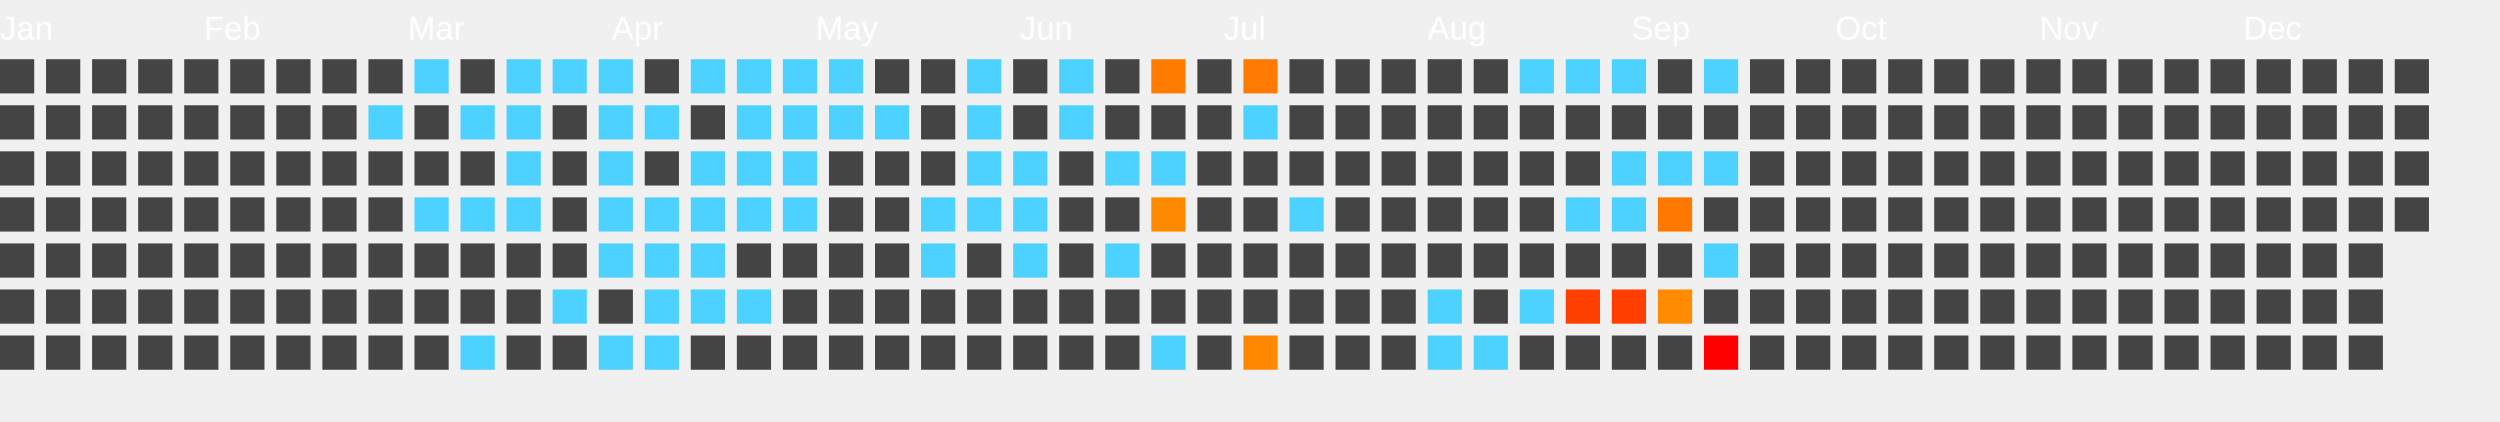
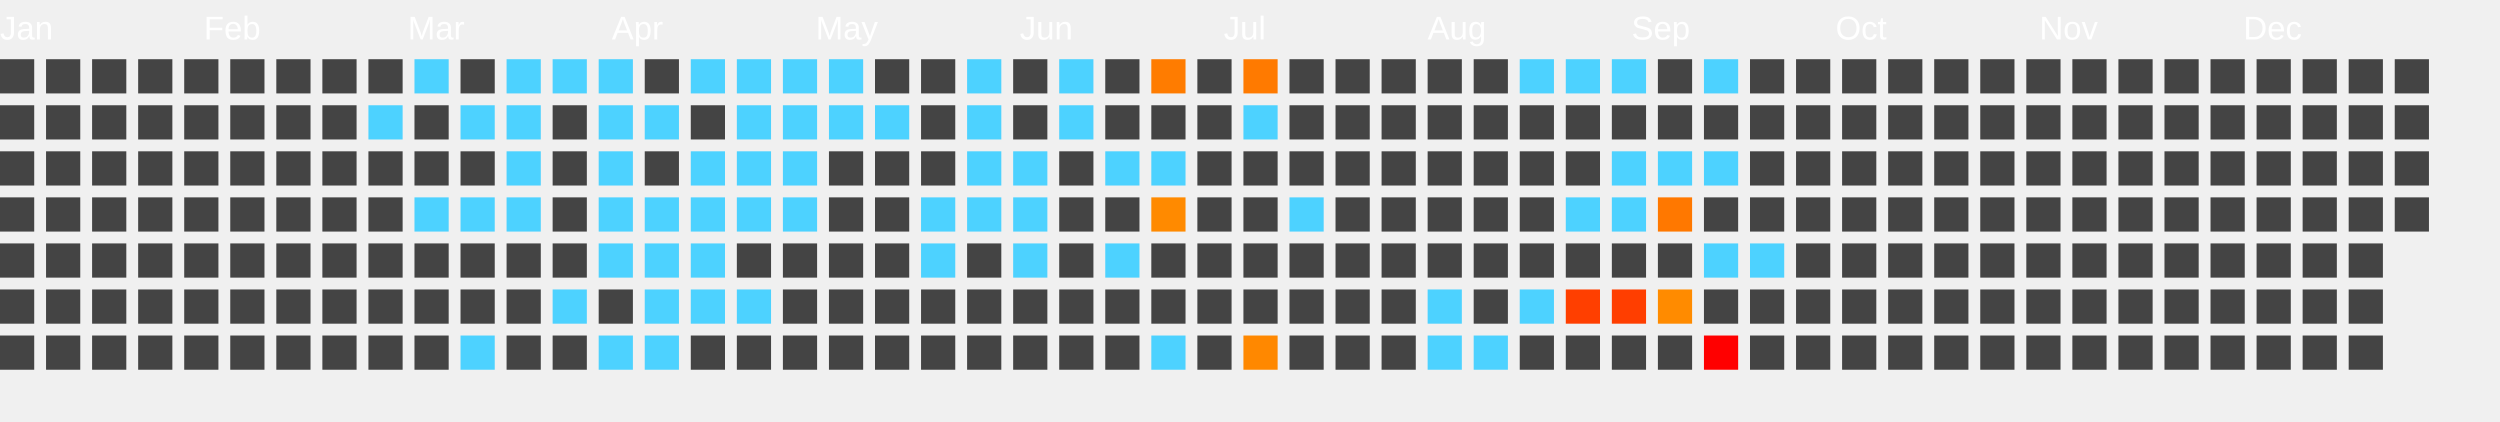
<svg xmlns="http://www.w3.org/2000/svg" baseProfile="full" height="32mm" version="1.1" viewBox="0,0,190,32" width="190mm">
  <defs />
  <rect fill="none" height="32" width="190" x="0" y="0" />
  <text fill="#FFFFFF" style="font-size:2.5px; font-family:Arial" x="0.0" y="3.0">Jan</text>
  <text fill="#FFFFFF" style="font-size:2.5px; font-family:Arial" x="15.5" y="3.0">Feb</text>
  <text fill="#FFFFFF" style="font-size:2.5px; font-family:Arial" x="31.0" y="3.0">Mar</text>
  <text fill="#FFFFFF" style="font-size:2.5px; font-family:Arial" x="46.5" y="3.0">Apr</text>
  <text fill="#FFFFFF" style="font-size:2.5px; font-family:Arial" x="62.0" y="3.0">May</text>
  <text fill="#FFFFFF" style="font-size:2.5px; font-family:Arial" x="77.5" y="3.0">Jun</text>
  <text fill="#FFFFFF" style="font-size:2.5px; font-family:Arial" x="93.0" y="3.0">Jul</text>
  <text fill="#FFFFFF" style="font-size:2.5px; font-family:Arial" x="108.5" y="3.0">Aug</text>
  <text fill="#FFFFFF" style="font-size:2.5px; font-family:Arial" x="124.0" y="3.0">Sep</text>
  <text fill="#FFFFFF" style="font-size:2.5px; font-family:Arial" x="139.5" y="3.0">Oct</text>
  <text fill="#FFFFFF" style="font-size:2.5px; font-family:Arial" x="155.0" y="3.0">Nov</text>
  <text fill="#FFFFFF" style="font-size:2.5px; font-family:Arial" x="170.5" y="3.0">Dec</text>
  <rect fill="#444444" height="2.6" width="2.6" x="0.0" y="4.5" />
  <rect fill="#444444" height="2.6" width="2.6" x="0.0" y="8.0" />
  <rect fill="#444444" height="2.6" width="2.6" x="0.0" y="11.5" />
  <rect fill="#444444" height="2.6" width="2.6" x="0.0" y="15.0" />
  <rect fill="#444444" height="2.6" width="2.6" x="0.0" y="18.5" />
  <rect fill="#444444" height="2.6" width="2.6" x="0.0" y="22.0" />
  <rect fill="#444444" height="2.6" width="2.6" x="0.0" y="25.5" />
  <rect fill="#444444" height="2.6" width="2.6" x="3.5" y="4.5" />
  <rect fill="#444444" height="2.6" width="2.6" x="3.5" y="8.0" />
  <rect fill="#444444" height="2.6" width="2.6" x="3.5" y="11.5" />
  <rect fill="#444444" height="2.6" width="2.6" x="3.5" y="15.0" />
  <rect fill="#444444" height="2.6" width="2.6" x="3.5" y="18.5" />
  <rect fill="#444444" height="2.6" width="2.6" x="3.5" y="22.0" />
  <rect fill="#444444" height="2.6" width="2.6" x="3.5" y="25.5" />
  <rect fill="#444444" height="2.6" width="2.6" x="7.0" y="4.5" />
  <rect fill="#444444" height="2.6" width="2.6" x="7.0" y="8.0" />
  <rect fill="#444444" height="2.6" width="2.6" x="7.0" y="11.5" />
  <rect fill="#444444" height="2.6" width="2.6" x="7.0" y="15.0" />
  <rect fill="#444444" height="2.6" width="2.6" x="7.0" y="18.5" />
  <rect fill="#444444" height="2.6" width="2.6" x="7.0" y="22.0" />
  <rect fill="#444444" height="2.6" width="2.6" x="7.0" y="25.5" />
  <rect fill="#444444" height="2.6" width="2.6" x="10.5" y="4.5" />
  <rect fill="#444444" height="2.6" width="2.6" x="10.5" y="8.0" />
  <rect fill="#444444" height="2.6" width="2.6" x="10.5" y="11.5" />
  <rect fill="#444444" height="2.6" width="2.6" x="10.5" y="15.0" />
  <rect fill="#444444" height="2.6" width="2.6" x="10.5" y="18.5" />
  <rect fill="#444444" height="2.6" width="2.6" x="10.5" y="22.0" />
  <rect fill="#444444" height="2.6" width="2.6" x="10.5" y="25.5" />
  <rect fill="#444444" height="2.6" width="2.6" x="14.0" y="4.5" />
  <rect fill="#444444" height="2.6" width="2.6" x="14.0" y="8.0" />
  <rect fill="#444444" height="2.6" width="2.6" x="14.0" y="11.5" />
  <rect fill="#444444" height="2.6" width="2.6" x="14.0" y="15.0" />
  <rect fill="#444444" height="2.6" width="2.6" x="14.0" y="18.5" />
  <rect fill="#444444" height="2.6" width="2.6" x="14.0" y="22.0" />
  <rect fill="#444444" height="2.6" width="2.6" x="14.0" y="25.5" />
  <rect fill="#444444" height="2.6" width="2.6" x="17.5" y="4.5" />
  <rect fill="#444444" height="2.6" width="2.6" x="17.5" y="8.0" />
  <rect fill="#444444" height="2.6" width="2.6" x="17.5" y="11.5" />
  <rect fill="#444444" height="2.6" width="2.6" x="17.5" y="15.0" />
  <rect fill="#444444" height="2.6" width="2.6" x="17.5" y="18.5" />
  <rect fill="#444444" height="2.6" width="2.6" x="17.5" y="22.0" />
  <rect fill="#444444" height="2.6" width="2.6" x="17.5" y="25.5" />
  <rect fill="#444444" height="2.6" width="2.6" x="21.0" y="4.5" />
  <rect fill="#444444" height="2.6" width="2.6" x="21.0" y="8.0" />
  <rect fill="#444444" height="2.6" width="2.6" x="21.0" y="11.5" />
  <rect fill="#444444" height="2.6" width="2.6" x="21.0" y="15.0" />
  <rect fill="#444444" height="2.6" width="2.6" x="21.0" y="18.5" />
  <rect fill="#444444" height="2.6" width="2.6" x="21.0" y="22.0" />
  <rect fill="#444444" height="2.6" width="2.6" x="21.0" y="25.5" />
  <rect fill="#444444" height="2.6" width="2.6" x="24.5" y="4.5" />
  <rect fill="#444444" height="2.6" width="2.6" x="24.5" y="8.0" />
  <rect fill="#444444" height="2.6" width="2.6" x="24.5" y="11.5" />
  <rect fill="#444444" height="2.6" width="2.6" x="24.5" y="15.0" />
  <rect fill="#444444" height="2.6" width="2.6" x="24.5" y="18.5" />
  <rect fill="#444444" height="2.6" width="2.6" x="24.5" y="22.0" />
  <rect fill="#444444" height="2.6" width="2.6" x="24.5" y="25.5" />
  <rect fill="#444444" height="2.6" width="2.6" x="28.0" y="4.5" />
  <rect fill="#4dd2ff" height="2.6" width="2.6" x="28.0" y="8.0" />
  <rect fill="#444444" height="2.6" width="2.6" x="28.0" y="11.5" />
  <rect fill="#444444" height="2.6" width="2.6" x="28.0" y="15.0" />
  <rect fill="#444444" height="2.6" width="2.6" x="28.0" y="18.5" />
  <rect fill="#444444" height="2.6" width="2.6" x="28.0" y="22.0" />
  <rect fill="#444444" height="2.6" width="2.6" x="28.0" y="25.5" />
  <rect fill="#4dd2ff" height="2.6" width="2.6" x="31.5" y="4.5" />
  <rect fill="#444444" height="2.6" width="2.6" x="31.5" y="8.0" />
  <rect fill="#444444" height="2.6" width="2.6" x="31.5" y="11.5" />
  <rect fill="#4dd2ff" height="2.6" width="2.6" x="31.5" y="15.0" />
  <rect fill="#444444" height="2.6" width="2.6" x="31.5" y="18.5" />
  <rect fill="#444444" height="2.6" width="2.6" x="31.5" y="22.0" />
  <rect fill="#444444" height="2.6" width="2.6" x="31.5" y="25.5" />
  <rect fill="#444444" height="2.6" width="2.6" x="35.0" y="4.5" />
  <rect fill="#4dd2ff" height="2.6" width="2.6" x="35.0" y="8.0" />
  <rect fill="#444444" height="2.6" width="2.6" x="35.0" y="11.5" />
  <rect fill="#4dd2ff" height="2.6" width="2.6" x="35.0" y="15.0" />
  <rect fill="#444444" height="2.6" width="2.6" x="35.0" y="18.5" />
  <rect fill="#444444" height="2.6" width="2.6" x="35.0" y="22.0" />
  <rect fill="#4dd2ff" height="2.6" width="2.6" x="35.0" y="25.5" />
  <rect fill="#4dd2ff" height="2.6" width="2.6" x="38.5" y="4.5" />
  <rect fill="#4dd2ff" height="2.6" width="2.6" x="38.5" y="8.0" />
  <rect fill="#4dd2ff" height="2.6" width="2.6" x="38.5" y="11.5" />
  <rect fill="#4dd2ff" height="2.6" width="2.6" x="38.5" y="15.0" />
  <rect fill="#444444" height="2.6" width="2.6" x="38.5" y="18.5" />
  <rect fill="#444444" height="2.6" width="2.6" x="38.5" y="22.0" />
  <rect fill="#444444" height="2.6" width="2.6" x="38.5" y="25.5" />
  <rect fill="#4dd2ff" height="2.6" width="2.6" x="42.0" y="4.5" />
  <rect fill="#444444" height="2.6" width="2.6" x="42.0" y="8.0" />
  <rect fill="#444444" height="2.6" width="2.6" x="42.0" y="11.5" />
  <rect fill="#444444" height="2.6" width="2.6" x="42.0" y="15.0" />
  <rect fill="#444444" height="2.6" width="2.6" x="42.0" y="18.5" />
  <rect fill="#4dd2ff" height="2.6" width="2.6" x="42.0" y="22.0" />
  <rect fill="#444444" height="2.6" width="2.6" x="42.0" y="25.5" />
  <rect fill="#4dd2ff" height="2.6" width="2.6" x="45.5" y="4.5" />
  <rect fill="#4dd2ff" height="2.6" width="2.6" x="45.5" y="8.0" />
  <rect fill="#4dd2ff" height="2.6" width="2.6" x="45.5" y="11.5" />
  <rect fill="#4dd2ff" height="2.6" width="2.6" x="45.5" y="15.0" />
  <rect fill="#4dd2ff" height="2.6" width="2.6" x="45.5" y="18.5" />
  <rect fill="#444444" height="2.6" width="2.6" x="45.5" y="22.0" />
  <rect fill="#4dd2ff" height="2.6" width="2.6" x="45.5" y="25.5" />
  <rect fill="#444444" height="2.6" width="2.6" x="49.0" y="4.5" />
  <rect fill="#4dd2ff" height="2.6" width="2.6" x="49.0" y="8.0" />
  <rect fill="#444444" height="2.6" width="2.6" x="49.0" y="11.5" />
  <rect fill="#4dd2ff" height="2.6" width="2.6" x="49.0" y="15.0" />
  <rect fill="#4dd2ff" height="2.6" width="2.6" x="49.0" y="18.5" />
  <rect fill="#4dd2ff" height="2.6" width="2.6" x="49.0" y="22.0" />
  <rect fill="#4dd2ff" height="2.6" width="2.6" x="49.0" y="25.5" />
  <rect fill="#4dd2ff" height="2.6" width="2.6" x="52.5" y="4.5" />
  <rect fill="#444444" height="2.6" width="2.6" x="52.5" y="8.0" />
  <rect fill="#4dd2ff" height="2.6" width="2.6" x="52.5" y="11.5" />
  <rect fill="#4dd2ff" height="2.6" width="2.6" x="52.5" y="15.0" />
  <rect fill="#4dd2ff" height="2.6" width="2.6" x="52.5" y="18.5" />
  <rect fill="#4dd2ff" height="2.6" width="2.6" x="52.5" y="22.0" />
  <rect fill="#444444" height="2.6" width="2.6" x="52.5" y="25.5" />
  <rect fill="#4dd2ff" height="2.6" width="2.6" x="56.0" y="4.5" />
  <rect fill="#4dd2ff" height="2.6" width="2.6" x="56.0" y="8.0" />
  <rect fill="#4dd2ff" height="2.6" width="2.6" x="56.0" y="11.5" />
  <rect fill="#4dd2ff" height="2.6" width="2.6" x="56.0" y="15.0" />
  <rect fill="#444444" height="2.6" width="2.6" x="56.0" y="18.5" />
  <rect fill="#4dd2ff" height="2.6" width="2.6" x="56.0" y="22.0" />
  <rect fill="#444444" height="2.6" width="2.6" x="56.0" y="25.5" />
  <rect fill="#4dd2ff" height="2.6" width="2.6" x="59.5" y="4.5" />
  <rect fill="#4dd2ff" height="2.6" width="2.6" x="59.5" y="8.0" />
  <rect fill="#4dd2ff" height="2.6" width="2.6" x="59.5" y="11.5" />
  <rect fill="#4dd2ff" height="2.6" width="2.6" x="59.5" y="15.0" />
  <rect fill="#444444" height="2.6" width="2.6" x="59.5" y="18.5" />
  <rect fill="#444444" height="2.6" width="2.6" x="59.5" y="22.0" />
  <rect fill="#444444" height="2.6" width="2.6" x="59.5" y="25.5" />
  <rect fill="#4dd2ff" height="2.6" width="2.6" x="63.0" y="4.5" />
  <rect fill="#4dd2ff" height="2.6" width="2.6" x="63.0" y="8.0" />
  <rect fill="#444444" height="2.6" width="2.6" x="63.0" y="11.5" />
  <rect fill="#444444" height="2.6" width="2.6" x="63.0" y="15.0" />
  <rect fill="#444444" height="2.6" width="2.6" x="63.0" y="18.5" />
  <rect fill="#444444" height="2.6" width="2.6" x="63.0" y="22.0" />
  <rect fill="#444444" height="2.6" width="2.6" x="63.0" y="25.5" />
  <rect fill="#444444" height="2.6" width="2.6" x="66.5" y="4.5" />
  <rect fill="#4dd2ff" height="2.6" width="2.6" x="66.5" y="8.0" />
  <rect fill="#444444" height="2.6" width="2.6" x="66.5" y="11.5" />
  <rect fill="#444444" height="2.6" width="2.6" x="66.5" y="15.0" />
  <rect fill="#444444" height="2.6" width="2.6" x="66.5" y="18.5" />
  <rect fill="#444444" height="2.6" width="2.6" x="66.5" y="22.0" />
  <rect fill="#444444" height="2.6" width="2.6" x="66.5" y="25.5" />
  <rect fill="#444444" height="2.6" width="2.6" x="70.0" y="4.5" />
  <rect fill="#444444" height="2.6" width="2.6" x="70.0" y="8.0" />
  <rect fill="#444444" height="2.6" width="2.6" x="70.0" y="11.5" />
  <rect fill="#4dd2ff" height="2.6" width="2.6" x="70.0" y="15.0" />
  <rect fill="#4dd2ff" height="2.6" width="2.6" x="70.0" y="18.5" />
  <rect fill="#444444" height="2.6" width="2.6" x="70.0" y="22.0" />
  <rect fill="#444444" height="2.6" width="2.6" x="70.0" y="25.5" />
  <rect fill="#4dd2ff" height="2.6" width="2.6" x="73.5" y="4.5" />
  <rect fill="#4dd2ff" height="2.6" width="2.6" x="73.5" y="8.0" />
  <rect fill="#4dd2ff" height="2.6" width="2.6" x="73.5" y="11.5" />
  <rect fill="#4dd2ff" height="2.6" width="2.6" x="73.5" y="15.0" />
  <rect fill="#444444" height="2.6" width="2.6" x="73.5" y="18.5" />
  <rect fill="#444444" height="2.6" width="2.6" x="73.5" y="22.0" />
  <rect fill="#444444" height="2.6" width="2.6" x="73.5" y="25.5" />
  <rect fill="#444444" height="2.6" width="2.6" x="77.0" y="4.5" />
  <rect fill="#444444" height="2.6" width="2.6" x="77.0" y="8.0" />
  <rect fill="#4dd2ff" height="2.6" width="2.6" x="77.0" y="11.5" />
  <rect fill="#4dd2ff" height="2.6" width="2.6" x="77.0" y="15.0" />
  <rect fill="#4dd2ff" height="2.6" width="2.6" x="77.0" y="18.5" />
  <rect fill="#444444" height="2.6" width="2.6" x="77.0" y="22.0" />
  <rect fill="#444444" height="2.6" width="2.6" x="77.0" y="25.5" />
  <rect fill="#4dd2ff" height="2.6" width="2.6" x="80.5" y="4.5" />
  <rect fill="#4dd2ff" height="2.6" width="2.6" x="80.5" y="8.0" />
  <rect fill="#444444" height="2.6" width="2.6" x="80.5" y="11.5" />
  <rect fill="#444444" height="2.6" width="2.6" x="80.5" y="15.0" />
  <rect fill="#444444" height="2.6" width="2.6" x="80.5" y="18.5" />
  <rect fill="#444444" height="2.6" width="2.6" x="80.5" y="22.0" />
  <rect fill="#444444" height="2.6" width="2.6" x="80.5" y="25.5" />
  <rect fill="#444444" height="2.6" width="2.6" x="84.0" y="4.5" />
  <rect fill="#444444" height="2.6" width="2.6" x="84.0" y="8.0" />
  <rect fill="#4dd2ff" height="2.6" width="2.6" x="84.0" y="11.5" />
  <rect fill="#444444" height="2.6" width="2.6" x="84.0" y="15.0" />
  <rect fill="#4dd2ff" height="2.6" width="2.6" x="84.0" y="18.5" />
  <rect fill="#444444" height="2.6" width="2.6" x="84.0" y="22.0" />
  <rect fill="#444444" height="2.6" width="2.6" x="84.0" y="25.5" />
  <rect fill="#ff7c00" height="2.6" width="2.6" x="87.5" y="4.5" />
  <rect fill="#444444" height="2.6" width="2.6" x="87.5" y="8.0" />
  <rect fill="#4dd2ff" height="2.6" width="2.6" x="87.5" y="11.5" />
  <rect fill="#ff8a00" height="2.6" width="2.6" x="87.5" y="15.0" />
  <rect fill="#444444" height="2.6" width="2.6" x="87.5" y="18.5" />
  <rect fill="#444444" height="2.6" width="2.6" x="87.5" y="22.0" />
  <rect fill="#4dd2ff" height="2.6" width="2.6" x="87.5" y="25.5" />
  <rect fill="#444444" height="2.6" width="2.6" x="91.0" y="4.5" />
  <rect fill="#444444" height="2.6" width="2.6" x="91.0" y="8.0" />
  <rect fill="#444444" height="2.6" width="2.6" x="91.0" y="11.5" />
  <rect fill="#444444" height="2.6" width="2.6" x="91.0" y="15.0" />
  <rect fill="#444444" height="2.6" width="2.6" x="91.0" y="18.5" />
  <rect fill="#444444" height="2.6" width="2.6" x="91.0" y="22.0" />
  <rect fill="#444444" height="2.6" width="2.6" x="91.0" y="25.5" />
  <rect fill="#ff7a00" height="2.6" width="2.6" x="94.5" y="4.5" />
  <rect fill="#4dd2ff" height="2.6" width="2.6" x="94.5" y="8.0" />
  <rect fill="#444444" height="2.6" width="2.6" x="94.5" y="11.5" />
  <rect fill="#444444" height="2.6" width="2.6" x="94.5" y="15.0" />
  <rect fill="#444444" height="2.6" width="2.6" x="94.5" y="18.5" />
  <rect fill="#444444" height="2.6" width="2.6" x="94.5" y="22.0" />
  <rect fill="#ff8800" height="2.6" width="2.6" x="94.5" y="25.5" />
  <rect fill="#444444" height="2.6" width="2.6" x="98.0" y="4.5" />
  <rect fill="#444444" height="2.6" width="2.6" x="98.0" y="8.0" />
  <rect fill="#444444" height="2.6" width="2.6" x="98.0" y="11.5" />
  <rect fill="#4dd2ff" height="2.6" width="2.6" x="98.0" y="15.0" />
  <rect fill="#444444" height="2.6" width="2.6" x="98.0" y="18.5" />
  <rect fill="#444444" height="2.6" width="2.6" x="98.0" y="22.0" />
  <rect fill="#444444" height="2.6" width="2.6" x="98.0" y="25.5" />
  <rect fill="#444444" height="2.6" width="2.6" x="101.5" y="4.5" />
  <rect fill="#444444" height="2.6" width="2.6" x="101.5" y="8.0" />
  <rect fill="#444444" height="2.6" width="2.6" x="101.5" y="11.5" />
  <rect fill="#444444" height="2.6" width="2.6" x="101.5" y="15.0" />
  <rect fill="#444444" height="2.6" width="2.6" x="101.5" y="18.5" />
  <rect fill="#444444" height="2.6" width="2.6" x="101.5" y="22.0" />
  <rect fill="#444444" height="2.6" width="2.6" x="101.5" y="25.5" />
  <rect fill="#444444" height="2.6" width="2.6" x="105.0" y="4.5" />
  <rect fill="#444444" height="2.6" width="2.6" x="105.0" y="8.0" />
  <rect fill="#444444" height="2.6" width="2.6" x="105.0" y="11.5" />
  <rect fill="#444444" height="2.6" width="2.6" x="105.0" y="15.0" />
  <rect fill="#444444" height="2.6" width="2.6" x="105.0" y="18.5" />
  <rect fill="#444444" height="2.6" width="2.6" x="105.0" y="22.0" />
  <rect fill="#444444" height="2.6" width="2.6" x="105.0" y="25.5" />
  <rect fill="#444444" height="2.6" width="2.6" x="108.5" y="4.5" />
  <rect fill="#444444" height="2.6" width="2.6" x="108.5" y="8.0" />
  <rect fill="#444444" height="2.6" width="2.6" x="108.5" y="11.5" />
  <rect fill="#444444" height="2.6" width="2.6" x="108.5" y="15.0" />
  <rect fill="#444444" height="2.6" width="2.6" x="108.5" y="18.5" />
  <rect fill="#4dd2ff" height="2.6" width="2.6" x="108.5" y="22.0" />
  <rect fill="#4dd2ff" height="2.6" width="2.6" x="108.5" y="25.5" />
  <rect fill="#444444" height="2.6" width="2.6" x="112.0" y="4.5" />
  <rect fill="#444444" height="2.6" width="2.6" x="112.0" y="8.0" />
  <rect fill="#444444" height="2.6" width="2.6" x="112.0" y="11.5" />
  <rect fill="#444444" height="2.6" width="2.6" x="112.0" y="15.0" />
  <rect fill="#444444" height="2.6" width="2.6" x="112.0" y="18.5" />
  <rect fill="#444444" height="2.6" width="2.6" x="112.0" y="22.0" />
  <rect fill="#4dd2ff" height="2.6" width="2.6" x="112.0" y="25.5" />
  <rect fill="#4dd2ff" height="2.6" width="2.6" x="115.5" y="4.5" />
  <rect fill="#444444" height="2.6" width="2.6" x="115.5" y="8.0" />
  <rect fill="#444444" height="2.6" width="2.6" x="115.5" y="11.5" />
  <rect fill="#444444" height="2.6" width="2.6" x="115.5" y="15.0" />
  <rect fill="#444444" height="2.6" width="2.6" x="115.5" y="18.5" />
  <rect fill="#4dd2ff" height="2.6" width="2.6" x="115.5" y="22.0" />
  <rect fill="#444444" height="2.6" width="2.6" x="115.5" y="25.5" />
  <rect fill="#4dd2ff" height="2.6" width="2.6" x="119.0" y="4.5" />
  <rect fill="#444444" height="2.6" width="2.6" x="119.0" y="8.0" />
  <rect fill="#444444" height="2.6" width="2.6" x="119.0" y="11.5" />
  <rect fill="#4dd2ff" height="2.6" width="2.6" x="119.0" y="15.0" />
  <rect fill="#444444" height="2.6" width="2.6" x="119.0" y="18.5" />
  <rect fill="#ff3f00" height="2.6" width="2.6" x="119.0" y="22.0" />
  <rect fill="#444444" height="2.6" width="2.6" x="119.0" y="25.5" />
  <rect fill="#4dd2ff" height="2.6" width="2.6" x="122.5" y="4.5" />
  <rect fill="#444444" height="2.6" width="2.6" x="122.5" y="8.0" />
  <rect fill="#4dd2ff" height="2.6" width="2.6" x="122.5" y="11.5" />
  <rect fill="#4dd2ff" height="2.6" width="2.6" x="122.5" y="15.0" />
  <rect fill="#444444" height="2.6" width="2.6" x="122.5" y="18.5" />
  <rect fill="#ff3e00" height="2.6" width="2.6" x="122.5" y="22.0" />
  <rect fill="#444444" height="2.6" width="2.6" x="122.5" y="25.5" />
  <rect fill="#444444" height="2.6" width="2.6" x="126.0" y="4.5" />
  <rect fill="#444444" height="2.6" width="2.6" x="126.0" y="8.0" />
  <rect fill="#4dd2ff" height="2.6" width="2.6" x="126.0" y="11.5" />
  <rect fill="#ff7800" height="2.6" width="2.6" x="126.0" y="15.0" />
  <rect fill="#444444" height="2.6" width="2.6" x="126.0" y="18.5" />
  <rect fill="#ff8b00" height="2.6" width="2.6" x="126.0" y="22.0" />
  <rect fill="#444444" height="2.6" width="2.6" x="126.0" y="25.5" />
  <rect fill="#4dd2ff" height="2.6" width="2.6" x="129.5" y="4.5" />
  <rect fill="#444444" height="2.6" width="2.6" x="129.5" y="8.0" />
  <rect fill="#4dd2ff" height="2.6" width="2.6" x="129.5" y="11.5" />
  <rect fill="#444444" height="2.6" width="2.6" x="129.5" y="15.0" />
  <rect fill="#4dd2ff" height="2.6" width="2.6" x="129.5" y="18.5" />
  <rect fill="#444444" height="2.6" width="2.6" x="129.5" y="22.0" />
  <rect fill="red" height="2.6" width="2.6" x="129.5" y="25.5" />
  <rect fill="#444444" height="2.6" width="2.6" x="133.0" y="4.5" />
  <rect fill="#444444" height="2.6" width="2.6" x="133.0" y="8.0" />
  <rect fill="#444444" height="2.6" width="2.6" x="133.0" y="11.5" />
  <rect fill="#444444" height="2.6" width="2.6" x="133.0" y="15.0" />
-   <rect fill="#444444" height="2.6" width="2.6" x="133.0" y="18.5" />
+   <rect fill="#4dd2ff" height="2.6" width="2.6" x="133.0" y="18.5" />
  <rect fill="#444444" height="2.6" width="2.6" x="133.0" y="22.0" />
  <rect fill="#444444" height="2.6" width="2.6" x="133.0" y="25.5" />
  <rect fill="#444444" height="2.6" width="2.6" x="136.5" y="4.5" />
  <rect fill="#444444" height="2.6" width="2.6" x="136.5" y="8.0" />
  <rect fill="#444444" height="2.6" width="2.6" x="136.5" y="11.5" />
  <rect fill="#444444" height="2.6" width="2.6" x="136.5" y="15.0" />
  <rect fill="#444444" height="2.6" width="2.6" x="136.5" y="18.5" />
  <rect fill="#444444" height="2.6" width="2.6" x="136.5" y="22.0" />
  <rect fill="#444444" height="2.6" width="2.6" x="136.5" y="25.5" />
  <rect fill="#444444" height="2.6" width="2.6" x="140.0" y="4.5" />
  <rect fill="#444444" height="2.6" width="2.6" x="140.0" y="8.0" />
  <rect fill="#444444" height="2.6" width="2.6" x="140.0" y="11.5" />
  <rect fill="#444444" height="2.6" width="2.6" x="140.0" y="15.0" />
  <rect fill="#444444" height="2.6" width="2.6" x="140.0" y="18.5" />
  <rect fill="#444444" height="2.6" width="2.6" x="140.0" y="22.0" />
  <rect fill="#444444" height="2.6" width="2.6" x="140.0" y="25.5" />
  <rect fill="#444444" height="2.6" width="2.6" x="143.5" y="4.5" />
  <rect fill="#444444" height="2.6" width="2.6" x="143.5" y="8.0" />
  <rect fill="#444444" height="2.6" width="2.6" x="143.5" y="11.5" />
  <rect fill="#444444" height="2.6" width="2.6" x="143.5" y="15.0" />
  <rect fill="#444444" height="2.6" width="2.6" x="143.5" y="18.5" />
  <rect fill="#444444" height="2.6" width="2.6" x="143.5" y="22.0" />
  <rect fill="#444444" height="2.6" width="2.6" x="143.5" y="25.5" />
  <rect fill="#444444" height="2.6" width="2.6" x="147.0" y="4.5" />
  <rect fill="#444444" height="2.6" width="2.6" x="147.0" y="8.0" />
  <rect fill="#444444" height="2.6" width="2.6" x="147.0" y="11.5" />
  <rect fill="#444444" height="2.6" width="2.6" x="147.0" y="15.0" />
  <rect fill="#444444" height="2.6" width="2.6" x="147.0" y="18.5" />
  <rect fill="#444444" height="2.6" width="2.6" x="147.0" y="22.0" />
  <rect fill="#444444" height="2.6" width="2.6" x="147.0" y="25.5" />
  <rect fill="#444444" height="2.6" width="2.6" x="150.5" y="4.5" />
  <rect fill="#444444" height="2.6" width="2.6" x="150.5" y="8.0" />
  <rect fill="#444444" height="2.6" width="2.6" x="150.5" y="11.5" />
  <rect fill="#444444" height="2.6" width="2.6" x="150.5" y="15.0" />
  <rect fill="#444444" height="2.6" width="2.6" x="150.5" y="18.5" />
  <rect fill="#444444" height="2.6" width="2.6" x="150.5" y="22.0" />
  <rect fill="#444444" height="2.6" width="2.6" x="150.5" y="25.5" />
  <rect fill="#444444" height="2.6" width="2.6" x="154.0" y="4.5" />
  <rect fill="#444444" height="2.6" width="2.6" x="154.0" y="8.0" />
  <rect fill="#444444" height="2.6" width="2.6" x="154.0" y="11.5" />
  <rect fill="#444444" height="2.6" width="2.6" x="154.0" y="15.0" />
  <rect fill="#444444" height="2.6" width="2.6" x="154.0" y="18.5" />
  <rect fill="#444444" height="2.6" width="2.6" x="154.0" y="22.0" />
  <rect fill="#444444" height="2.6" width="2.6" x="154.0" y="25.5" />
  <rect fill="#444444" height="2.6" width="2.6" x="157.5" y="4.5" />
  <rect fill="#444444" height="2.6" width="2.6" x="157.5" y="8.0" />
  <rect fill="#444444" height="2.6" width="2.6" x="157.5" y="11.5" />
  <rect fill="#444444" height="2.6" width="2.6" x="157.5" y="15.0" />
  <rect fill="#444444" height="2.6" width="2.6" x="157.5" y="18.5" />
  <rect fill="#444444" height="2.6" width="2.6" x="157.5" y="22.0" />
  <rect fill="#444444" height="2.6" width="2.6" x="157.5" y="25.5" />
  <rect fill="#444444" height="2.6" width="2.6" x="161.0" y="4.5" />
  <rect fill="#444444" height="2.6" width="2.6" x="161.0" y="8.0" />
  <rect fill="#444444" height="2.6" width="2.6" x="161.0" y="11.5" />
  <rect fill="#444444" height="2.6" width="2.6" x="161.0" y="15.0" />
  <rect fill="#444444" height="2.6" width="2.6" x="161.0" y="18.5" />
  <rect fill="#444444" height="2.6" width="2.6" x="161.0" y="22.0" />
  <rect fill="#444444" height="2.6" width="2.6" x="161.0" y="25.5" />
  <rect fill="#444444" height="2.6" width="2.6" x="164.5" y="4.5" />
  <rect fill="#444444" height="2.6" width="2.6" x="164.5" y="8.0" />
  <rect fill="#444444" height="2.6" width="2.6" x="164.5" y="11.5" />
  <rect fill="#444444" height="2.6" width="2.6" x="164.5" y="15.0" />
  <rect fill="#444444" height="2.6" width="2.6" x="164.5" y="18.5" />
  <rect fill="#444444" height="2.6" width="2.6" x="164.5" y="22.0" />
  <rect fill="#444444" height="2.6" width="2.6" x="164.5" y="25.5" />
  <rect fill="#444444" height="2.6" width="2.6" x="168.0" y="4.5" />
  <rect fill="#444444" height="2.6" width="2.6" x="168.0" y="8.0" />
  <rect fill="#444444" height="2.6" width="2.6" x="168.0" y="11.5" />
  <rect fill="#444444" height="2.6" width="2.6" x="168.0" y="15.0" />
  <rect fill="#444444" height="2.6" width="2.6" x="168.0" y="18.5" />
  <rect fill="#444444" height="2.6" width="2.6" x="168.0" y="22.0" />
  <rect fill="#444444" height="2.6" width="2.6" x="168.0" y="25.5" />
  <rect fill="#444444" height="2.6" width="2.6" x="171.5" y="4.5" />
  <rect fill="#444444" height="2.6" width="2.6" x="171.5" y="8.0" />
  <rect fill="#444444" height="2.6" width="2.6" x="171.5" y="11.5" />
  <rect fill="#444444" height="2.6" width="2.6" x="171.5" y="15.0" />
  <rect fill="#444444" height="2.6" width="2.6" x="171.5" y="18.5" />
  <rect fill="#444444" height="2.6" width="2.6" x="171.5" y="22.0" />
  <rect fill="#444444" height="2.6" width="2.6" x="171.5" y="25.5" />
  <rect fill="#444444" height="2.6" width="2.6" x="175.0" y="4.5" />
  <rect fill="#444444" height="2.6" width="2.6" x="175.0" y="8.0" />
  <rect fill="#444444" height="2.6" width="2.6" x="175.0" y="11.5" />
  <rect fill="#444444" height="2.6" width="2.6" x="175.0" y="15.0" />
  <rect fill="#444444" height="2.6" width="2.6" x="175.0" y="18.5" />
  <rect fill="#444444" height="2.6" width="2.6" x="175.0" y="22.0" />
  <rect fill="#444444" height="2.6" width="2.6" x="175.0" y="25.5" />
  <rect fill="#444444" height="2.6" width="2.6" x="178.5" y="4.5" />
  <rect fill="#444444" height="2.6" width="2.6" x="178.5" y="8.0" />
  <rect fill="#444444" height="2.6" width="2.6" x="178.5" y="11.5" />
  <rect fill="#444444" height="2.6" width="2.6" x="178.5" y="15.0" />
  <rect fill="#444444" height="2.6" width="2.6" x="178.5" y="18.5" />
  <rect fill="#444444" height="2.6" width="2.6" x="178.5" y="22.0" />
  <rect fill="#444444" height="2.6" width="2.6" x="178.5" y="25.5" />
  <rect fill="#444444" height="2.6" width="2.6" x="182.0" y="4.5" />
  <rect fill="#444444" height="2.6" width="2.6" x="182.0" y="8.0" />
  <rect fill="#444444" height="2.6" width="2.6" x="182.0" y="11.5" />
  <rect fill="#444444" height="2.6" width="2.6" x="182.0" y="15.0" />
</svg>
